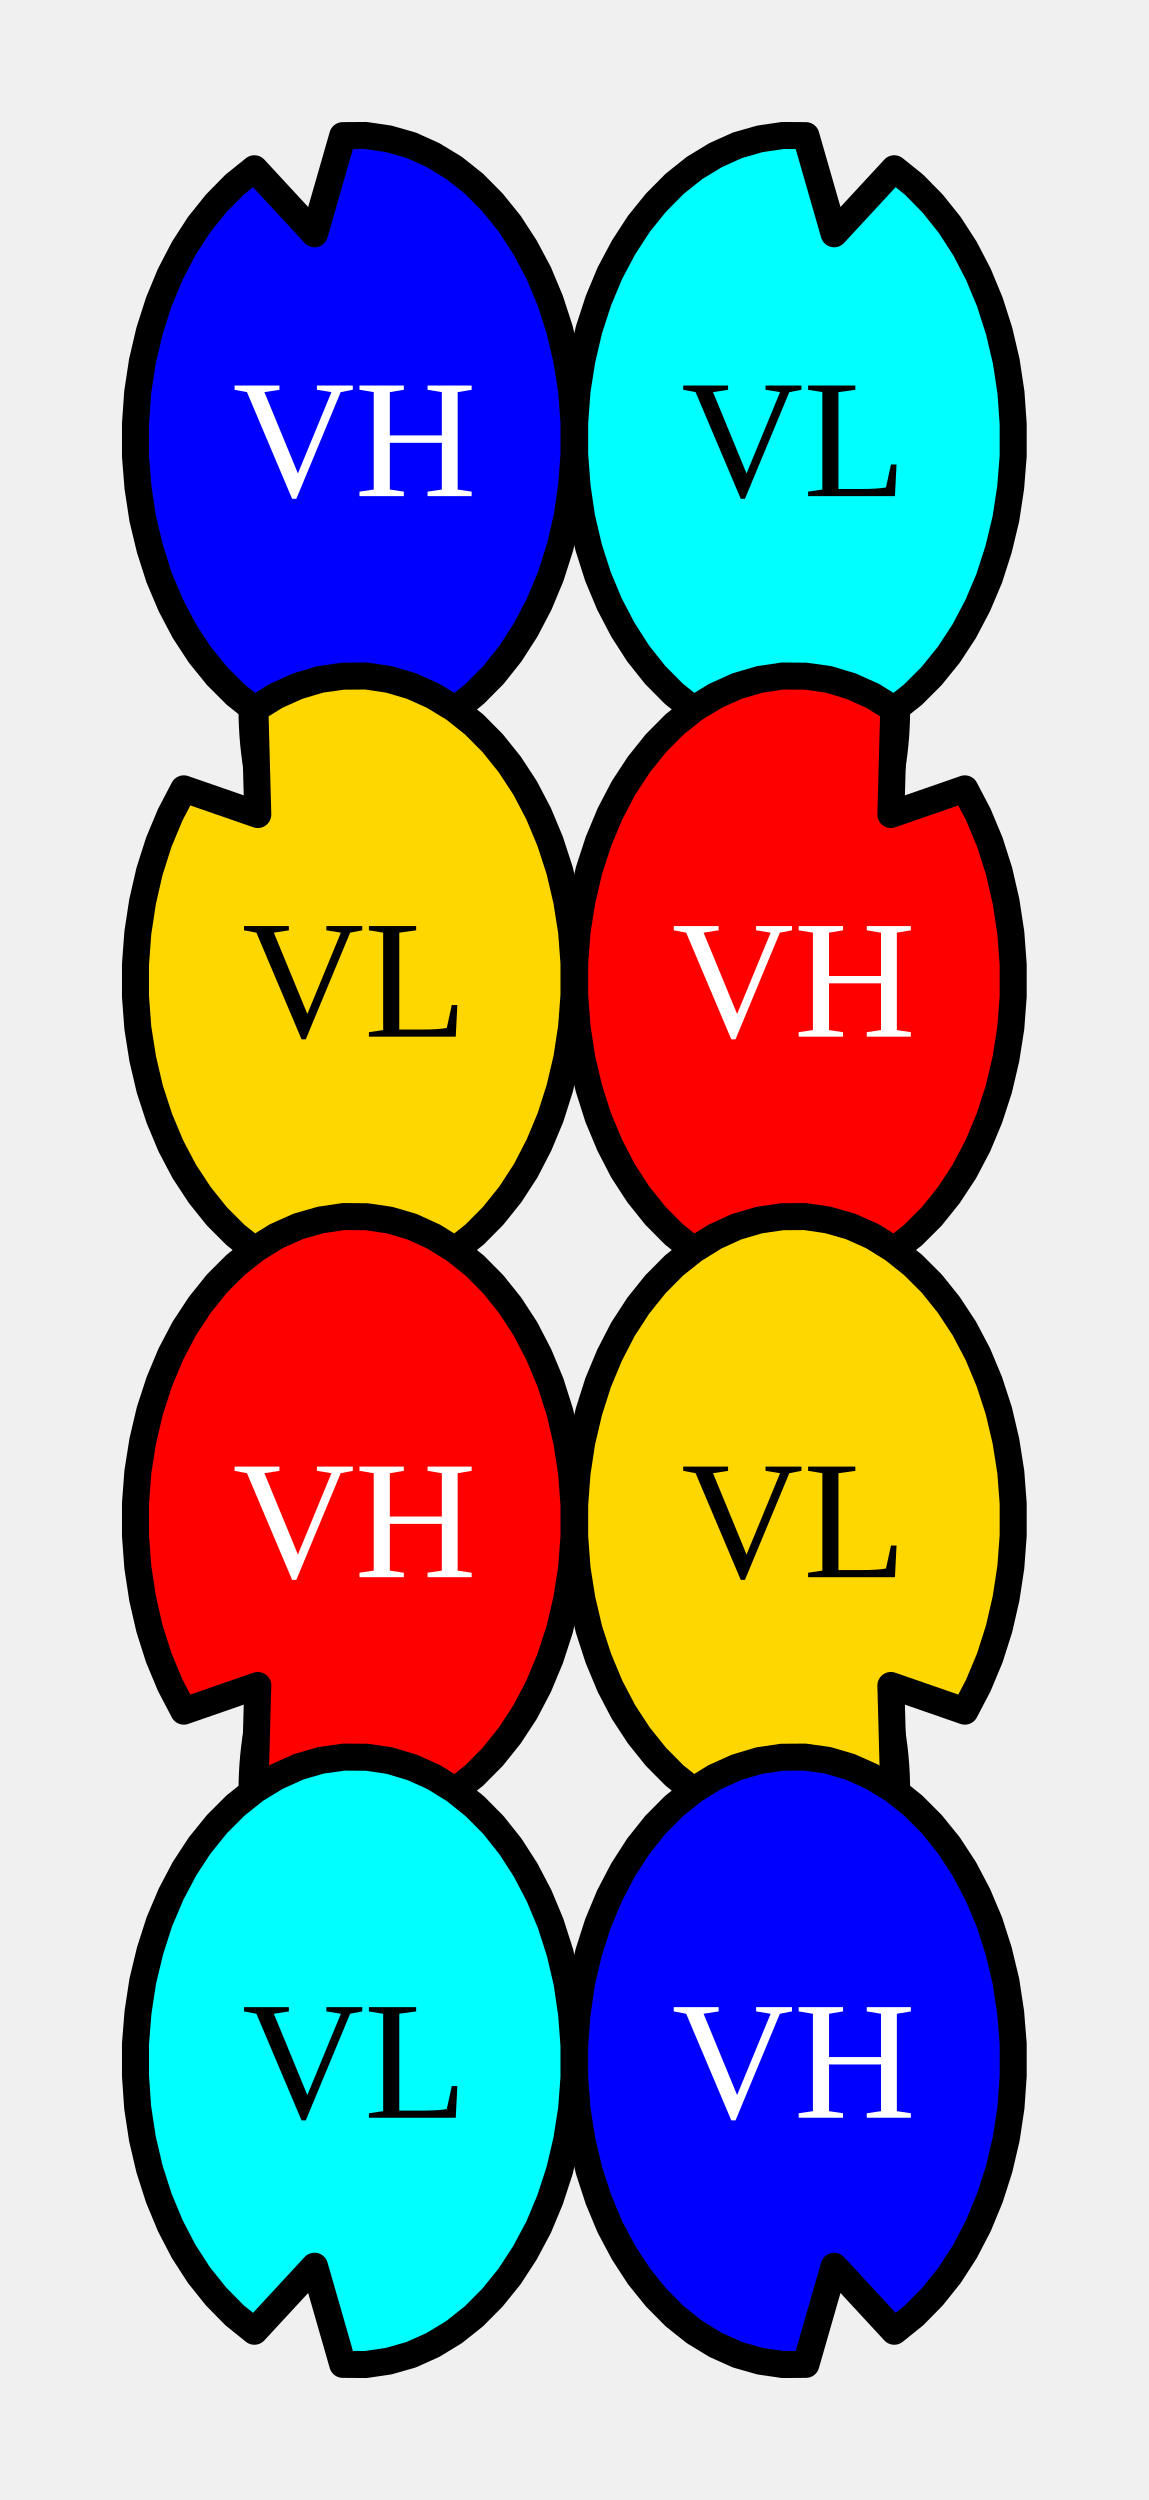
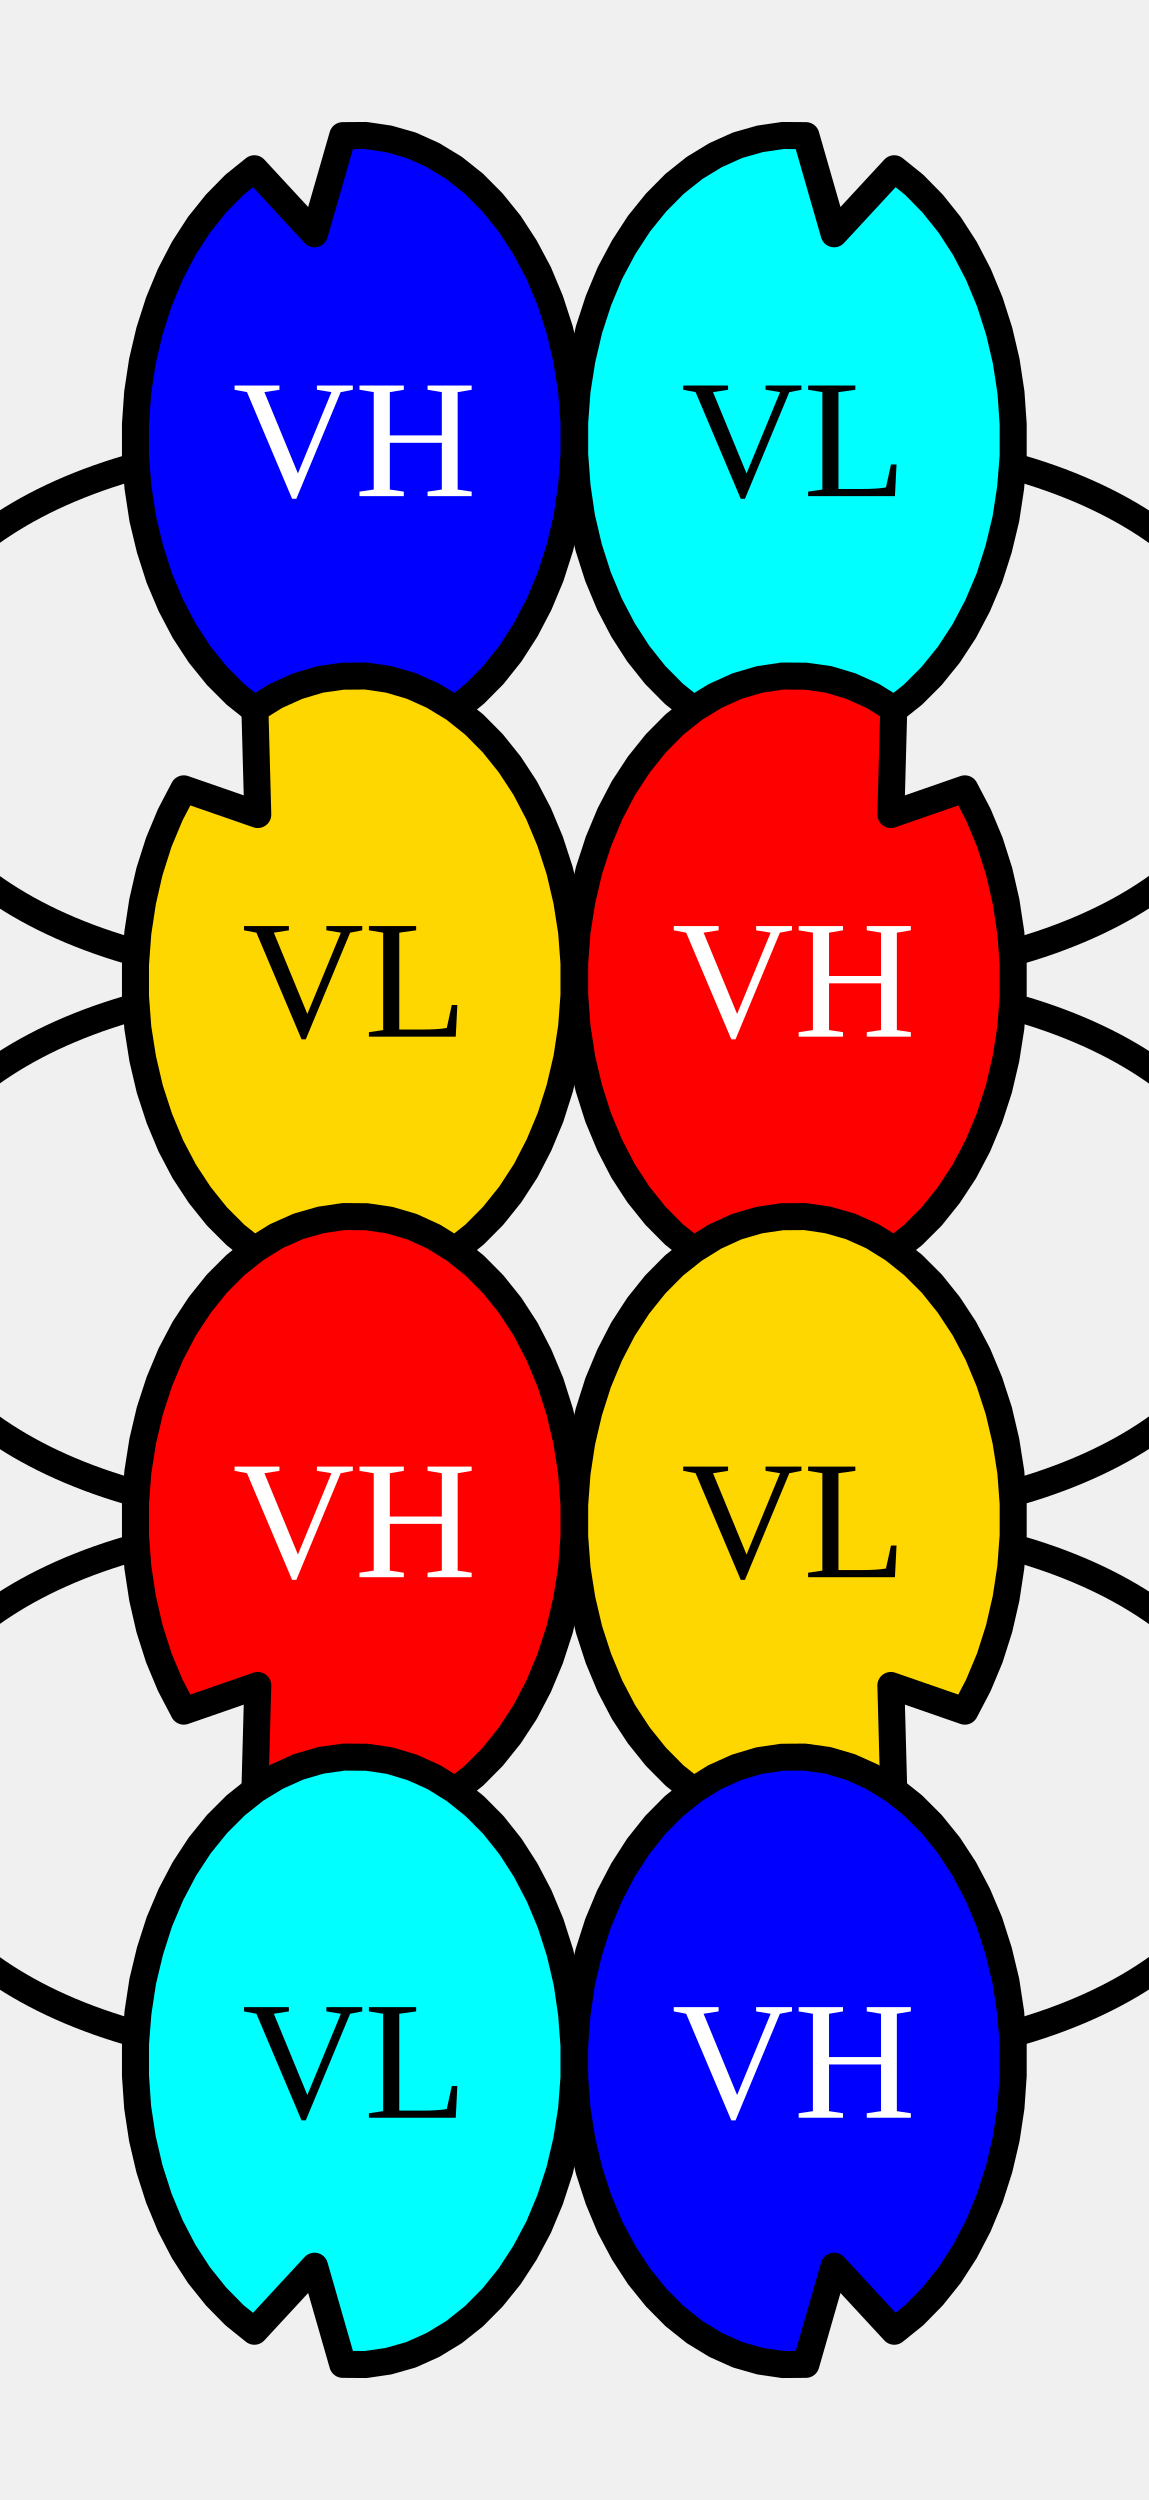
<svg xmlns="http://www.w3.org/2000/svg" width="102" height="222" viewBox="0 0 102 222">
  <g transform="translate(51,39) scale(1.5)">
-     <path d="M -13 0 Q -25.16 16 -13 32" fill="none" stroke="#000000" stroke-width="1.6" stroke-linecap="round" />
-     <path d="M -13 32 Q -25.16 48 -13 64" fill="none" stroke="#000000" stroke-width="1.6" stroke-linecap="round" />
-     <path d="M -13 64 Q -25.16 80 -13 96" fill="none" stroke="#000000" stroke-width="1.6" stroke-linecap="round" />
-     <path d="M 13 96 Q 25.16 80 13 64" fill="none" stroke="#000000" stroke-width="1.6" stroke-linecap="round" />
-     <path d="M 13 64 Q 25.16 48 13 32" fill="none" stroke="#000000" stroke-width="1.6" stroke-linecap="round" />
-     <path d="M 13 32 Q 25.16 16 13 0" fill="none" stroke="#000000" stroke-width="1.6" stroke-linecap="round" />
+     <path d="M -13 0 C -49.9 0 -49.9 32 -13 32" fill="none" stroke="#000000" stroke-width="1.6" stroke-linecap="round" />
+     <path d="M -13 32 C -49.9 32 -49.9 64 -13 64" fill="none" stroke="#000000" stroke-width="1.6" stroke-linecap="round" />
+     <path d="M -13 64 C -49.9 64 -49.9 96 -13 96" fill="none" stroke="#000000" stroke-width="1.6" stroke-linecap="round" />
+     <path d="M 13 96 C 49.9 96 49.9 64 13 64" fill="none" stroke="#000000" stroke-width="1.6" stroke-linecap="round" />
+     <path d="M 13 64 C 49.9 64 49.9 32 13 32" fill="none" stroke="#000000" stroke-width="1.6" stroke-linecap="round" />
+     <path d="M 13 32 C 49.9 32 49.9 0 13 0" fill="none" stroke="#000000" stroke-width="1.6" stroke-linecap="round" />
    <g transform="translate(-13,0) rotate(0)">
      <path d="M -0.71 -17.97 L 0.65 -17.98 L 2.01 -17.78 L 3.34 -17.4 L 4.63 -16.82 L 5.88 -16.06 L 7.06 -15.12 L 8.16 -14.01 L 9.17 -12.76 L 10.08 -11.36 L 10.89 -9.84 L 11.57 -8.21 L 12.13 -6.49 L 12.55 -4.7 L 12.84 -2.86 L 12.98 -0.99 L 12.98 0.9 L 12.84 2.77 L 12.57 4.62 L 12.15 6.41 L 11.6 8.13 L 10.92 9.76 L 10.12 11.29 L 9.22 12.69 L 8.21 13.96 L 7.11 15.07 L 5.93 16.02 L 4.69 16.79 L 3.4 17.37 L 2.07 17.77 L 0.72 17.97 L -0.64 17.98 L -2 17.79 L -3.33 17.4 L -4.62 16.82 L -5.87 16.06 L -7.05 15.12 L -8.15 14.02 L -9.17 12.76 L -10.08 11.37 L -10.88 9.85 L -11.57 8.22 L -12.12 6.5 L -12.55 4.71 L -12.83 2.87 L -12.98 1 L -12.98 -0.89 L -12.85 -2.76 L -12.57 -4.61 L -12.15 -6.4 L -11.6 -8.12 L -10.92 -9.76 L -10.13 -11.28 L -9.22 -12.69 L -8.21 -13.95 L -7.12 -15.06 L -5.94 -16.01 L -2.38 -12.16 Z" fill="#0000FF" stroke="#000000" stroke-width="1.6" stroke-linejoin="round" />
      <text x="0" y="0" font-size="10" font-family="'Times New Roman', Times, serif" fill="#FFFFFF" text-anchor="middle" dominant-baseline="central" transform="rotate(0 0 0)">VH</text>
    </g>
    <g transform="translate(13,0) rotate(0)">
      <path d="M 5.94 -16.01 L 7.12 -15.06 L 8.21 -13.95 L 9.22 -12.69 L 10.13 -11.28 L 10.92 -9.76 L 11.6 -8.12 L 12.15 -6.4 L 12.57 -4.61 L 12.85 -2.76 L 12.98 -0.89 L 12.98 1 L 12.83 2.87 L 12.55 4.71 L 12.12 6.5 L 11.57 8.22 L 10.88 9.85 L 10.08 11.37 L 9.17 12.76 L 8.15 14.02 L 7.05 15.12 L 5.87 16.06 L 4.62 16.82 L 3.33 17.4 L 2 17.79 L 0.64 17.98 L -0.72 17.97 L -2.07 17.77 L -3.4 17.37 L -4.69 16.79 L -5.93 16.02 L -7.11 15.07 L -8.21 13.96 L -9.22 12.69 L -10.12 11.29 L -10.92 9.76 L -11.6 8.13 L -12.15 6.41 L -12.57 4.62 L -12.84 2.77 L -12.98 0.9 L -12.98 -0.99 L -12.84 -2.86 L -12.55 -4.7 L -12.13 -6.49 L -11.57 -8.21 L -10.89 -9.84 L -10.08 -11.36 L -9.17 -12.76 L -8.16 -14.01 L -7.06 -15.12 L -5.88 -16.06 L -4.63 -16.82 L -3.34 -17.4 L -2.01 -17.78 L -0.65 -17.98 L 0.71 -17.97 L 2.38 -12.16 Z" fill="#00FFFF" stroke="#000000" stroke-width="1.6" stroke-linejoin="round" />
      <text x="0" y="0" font-size="10" font-family="'Times New Roman', Times, serif" fill="#000000" text-anchor="middle" dominant-baseline="central" transform="rotate(0 0 0)">VL</text>
    </g>
    <g transform="translate(-13,32) rotate(0)">
      <path d="M -5.91 -16.03 L -4.67 -16.8 L -3.38 -17.38 L -2.05 -17.78 L -0.7 -17.97 L 0.67 -17.98 L 2.02 -17.78 L 3.35 -17.39 L 4.64 -16.81 L 5.89 -16.05 L 7.07 -15.11 L 8.17 -14 L 9.18 -12.74 L 10.09 -11.35 L 10.89 -9.82 L 11.57 -8.19 L 12.13 -6.47 L 12.55 -4.68 L 12.84 -2.84 L 12.98 -0.97 L 12.98 0.92 L 12.84 2.79 L 12.56 4.63 L 12.14 6.42 L 11.59 8.15 L 10.91 9.78 L 10.12 11.31 L 9.21 12.71 L 8.2 13.97 L 7.1 15.08 L 5.92 16.02 L 4.68 16.79 L 3.39 17.38 L 2.06 17.77 L 0.7 17.97 L -0.66 17.98 L -2.01 17.78 L -3.34 17.4 L -4.64 16.82 L -5.88 16.05 L -7.06 15.11 L -8.16 14.01 L -9.17 12.75 L -10.09 11.35 L -10.89 9.83 L -11.57 8.2 L -12.13 6.48 L -12.55 4.69 L -12.84 2.85 L -12.98 0.98 L -12.98 -0.9 L -12.84 -2.78 L -12.56 -4.62 L -12.15 -6.41 L -11.6 -8.14 L -10.92 -9.77 L -10.12 -11.3 L -5.74 -9.78 Z" fill="#FFD700" stroke="#000000" stroke-width="1.6" stroke-linejoin="round" />
      <text x="0" y="0" font-size="10" font-family="'Times New Roman', Times, serif" fill="#000000" text-anchor="middle" dominant-baseline="central" transform="rotate(0 0 0)">VL</text>
    </g>
    <g transform="translate(13,32) rotate(0)">
      <path d="M 10.12 -11.3 L 10.92 -9.77 L 11.6 -8.14 L 12.15 -6.41 L 12.56 -4.62 L 12.84 -2.78 L 12.98 -0.9 L 12.98 0.98 L 12.84 2.85 L 12.55 4.69 L 12.13 6.48 L 11.57 8.2 L 10.89 9.83 L 10.09 11.35 L 9.17 12.75 L 8.16 14.01 L 7.06 15.11 L 5.88 16.05 L 4.64 16.82 L 3.34 17.4 L 2.01 17.78 L 0.66 17.98 L -0.7 17.97 L -2.06 17.77 L -3.39 17.38 L -4.68 16.79 L -5.92 16.02 L -7.1 15.08 L -8.2 13.97 L -9.21 12.71 L -10.12 11.31 L -10.91 9.78 L -11.59 8.15 L -12.14 6.42 L -12.56 4.63 L -12.84 2.79 L -12.98 0.92 L -12.98 -0.97 L -12.84 -2.84 L -12.55 -4.68 L -12.13 -6.47 L -11.57 -8.19 L -10.89 -9.82 L -10.09 -11.35 L -9.18 -12.74 L -8.17 -14 L -7.07 -15.11 L -5.89 -16.05 L -4.64 -16.81 L -3.35 -17.39 L -2.02 -17.78 L -0.67 -17.98 L 0.7 -17.97 L 2.05 -17.78 L 3.38 -17.38 L 4.67 -16.8 L 5.91 -16.03 L 5.74 -9.78 Z" fill="#FF0000" stroke="#000000" stroke-width="1.6" stroke-linejoin="round" />
      <text x="0" y="0" font-size="10" font-family="'Times New Roman', Times, serif" fill="#FFFFFF" text-anchor="middle" dominant-baseline="central" transform="rotate(0 0 0)">VH</text>
    </g>
    <g transform="translate(-13,64) rotate(0)">
      <path d="M -10.12 11.3 L -10.92 9.77 L -11.6 8.14 L -12.15 6.41 L -12.56 4.62 L -12.84 2.78 L -12.98 0.9 L -12.98 -0.98 L -12.84 -2.85 L -12.55 -4.69 L -12.13 -6.48 L -11.57 -8.2 L -10.89 -9.83 L -10.09 -11.35 L -9.17 -12.75 L -8.16 -14.01 L -7.06 -15.11 L -5.88 -16.05 L -4.64 -16.82 L -3.34 -17.4 L -2.01 -17.78 L -0.66 -17.98 L 0.7 -17.97 L 2.06 -17.77 L 3.39 -17.38 L 4.68 -16.79 L 5.92 -16.02 L 7.1 -15.08 L 8.2 -13.97 L 9.21 -12.71 L 10.12 -11.31 L 10.91 -9.78 L 11.59 -8.15 L 12.14 -6.42 L 12.56 -4.63 L 12.84 -2.79 L 12.98 -0.92 L 12.98 0.97 L 12.84 2.84 L 12.55 4.68 L 12.13 6.47 L 11.57 8.19 L 10.89 9.82 L 10.09 11.35 L 9.18 12.74 L 8.17 14 L 7.07 15.11 L 5.89 16.05 L 4.64 16.81 L 3.35 17.39 L 2.02 17.78 L 0.67 17.98 L -0.7 17.97 L -2.05 17.78 L -3.38 17.38 L -4.67 16.8 L -5.91 16.03 L -5.74 9.78 Z" fill="#FF0000" stroke="#000000" stroke-width="1.6" stroke-linejoin="round" />
      <text x="0" y="0" font-size="10" font-family="'Times New Roman', Times, serif" fill="#FFFFFF" text-anchor="middle" dominant-baseline="central" transform="rotate(0 0 0)">VH</text>
    </g>
    <g transform="translate(13,64) rotate(0)">
      <path d="M 5.91 16.03 L 4.67 16.8 L 3.38 17.38 L 2.05 17.78 L 0.7 17.97 L -0.67 17.98 L -2.02 17.78 L -3.35 17.39 L -4.64 16.81 L -5.89 16.05 L -7.07 15.11 L -8.17 14 L -9.18 12.74 L -10.09 11.35 L -10.89 9.82 L -11.57 8.19 L -12.13 6.47 L -12.55 4.68 L -12.84 2.84 L -12.98 0.97 L -12.98 -0.92 L -12.84 -2.79 L -12.56 -4.63 L -12.14 -6.42 L -11.59 -8.15 L -10.91 -9.78 L -10.12 -11.31 L -9.21 -12.71 L -8.2 -13.97 L -7.1 -15.08 L -5.92 -16.02 L -4.68 -16.79 L -3.39 -17.38 L -2.06 -17.77 L -0.7 -17.97 L 0.66 -17.98 L 2.01 -17.78 L 3.34 -17.4 L 4.64 -16.82 L 5.88 -16.05 L 7.06 -15.11 L 8.16 -14.01 L 9.17 -12.75 L 10.09 -11.35 L 10.89 -9.83 L 11.57 -8.2 L 12.13 -6.48 L 12.55 -4.69 L 12.84 -2.85 L 12.98 -0.98 L 12.98 0.9 L 12.84 2.78 L 12.56 4.62 L 12.15 6.41 L 11.6 8.14 L 10.92 9.77 L 10.12 11.3 L 5.74 9.78 Z" fill="#FFD700" stroke="#000000" stroke-width="1.6" stroke-linejoin="round" />
      <text x="0" y="0" font-size="10" font-family="'Times New Roman', Times, serif" fill="#000000" text-anchor="middle" dominant-baseline="central" transform="rotate(0 0 0)">VL</text>
    </g>
    <g transform="translate(-13,96) rotate(0)">
      <path d="M -5.94 16.01 L -7.12 15.06 L -8.21 13.95 L -9.22 12.69 L -10.13 11.28 L -10.92 9.76 L -11.6 8.12 L -12.15 6.4 L -12.57 4.61 L -12.85 2.76 L -12.98 0.89 L -12.98 -1 L -12.83 -2.87 L -12.55 -4.71 L -12.12 -6.5 L -11.57 -8.22 L -10.88 -9.85 L -10.08 -11.37 L -9.17 -12.76 L -8.15 -14.02 L -7.05 -15.12 L -5.87 -16.06 L -4.62 -16.82 L -3.33 -17.4 L -2 -17.79 L -0.64 -17.98 L 0.72 -17.97 L 2.07 -17.77 L 3.4 -17.37 L 4.69 -16.79 L 5.93 -16.02 L 7.11 -15.07 L 8.21 -13.96 L 9.22 -12.69 L 10.12 -11.29 L 10.92 -9.76 L 11.6 -8.13 L 12.15 -6.41 L 12.57 -4.62 L 12.84 -2.77 L 12.98 -0.9 L 12.98 0.99 L 12.84 2.86 L 12.55 4.7 L 12.13 6.49 L 11.57 8.21 L 10.89 9.84 L 10.08 11.36 L 9.17 12.76 L 8.16 14.01 L 7.06 15.12 L 5.88 16.06 L 4.63 16.82 L 3.34 17.4 L 2.01 17.78 L 0.65 17.98 L -0.71 17.97 L -2.38 12.16 Z" fill="#00FFFF" stroke="#000000" stroke-width="1.6" stroke-linejoin="round" />
      <text x="0" y="0" font-size="10" font-family="'Times New Roman', Times, serif" fill="#000000" text-anchor="middle" dominant-baseline="central" transform="rotate(0 0 0)">VL</text>
    </g>
    <g transform="translate(13,96) rotate(0)">
      <path d="M 0.71 17.97 L -0.65 17.98 L -2.01 17.78 L -3.34 17.4 L -4.63 16.82 L -5.88 16.06 L -7.06 15.12 L -8.16 14.01 L -9.17 12.76 L -10.08 11.36 L -10.89 9.84 L -11.57 8.21 L -12.13 6.49 L -12.55 4.7 L -12.84 2.86 L -12.98 0.99 L -12.98 -0.9 L -12.84 -2.77 L -12.57 -4.62 L -12.15 -6.41 L -11.6 -8.13 L -10.92 -9.76 L -10.12 -11.29 L -9.22 -12.69 L -8.21 -13.96 L -7.11 -15.07 L -5.93 -16.02 L -4.69 -16.79 L -3.4 -17.37 L -2.07 -17.77 L -0.72 -17.97 L 0.64 -17.98 L 2 -17.79 L 3.33 -17.4 L 4.62 -16.82 L 5.87 -16.06 L 7.05 -15.12 L 8.15 -14.02 L 9.17 -12.76 L 10.08 -11.37 L 10.88 -9.85 L 11.57 -8.22 L 12.12 -6.5 L 12.55 -4.71 L 12.83 -2.87 L 12.98 -1 L 12.98 0.89 L 12.85 2.76 L 12.57 4.61 L 12.15 6.4 L 11.6 8.12 L 10.92 9.76 L 10.13 11.28 L 9.22 12.69 L 8.21 13.95 L 7.12 15.06 L 5.94 16.01 L 2.38 12.16 Z" fill="#0000FF" stroke="#000000" stroke-width="1.6" stroke-linejoin="round" />
      <text x="0" y="0" font-size="10" font-family="'Times New Roman', Times, serif" fill="#FFFFFF" text-anchor="middle" dominant-baseline="central" transform="rotate(0 0 0)">VH</text>
    </g>
  </g>
</svg>
